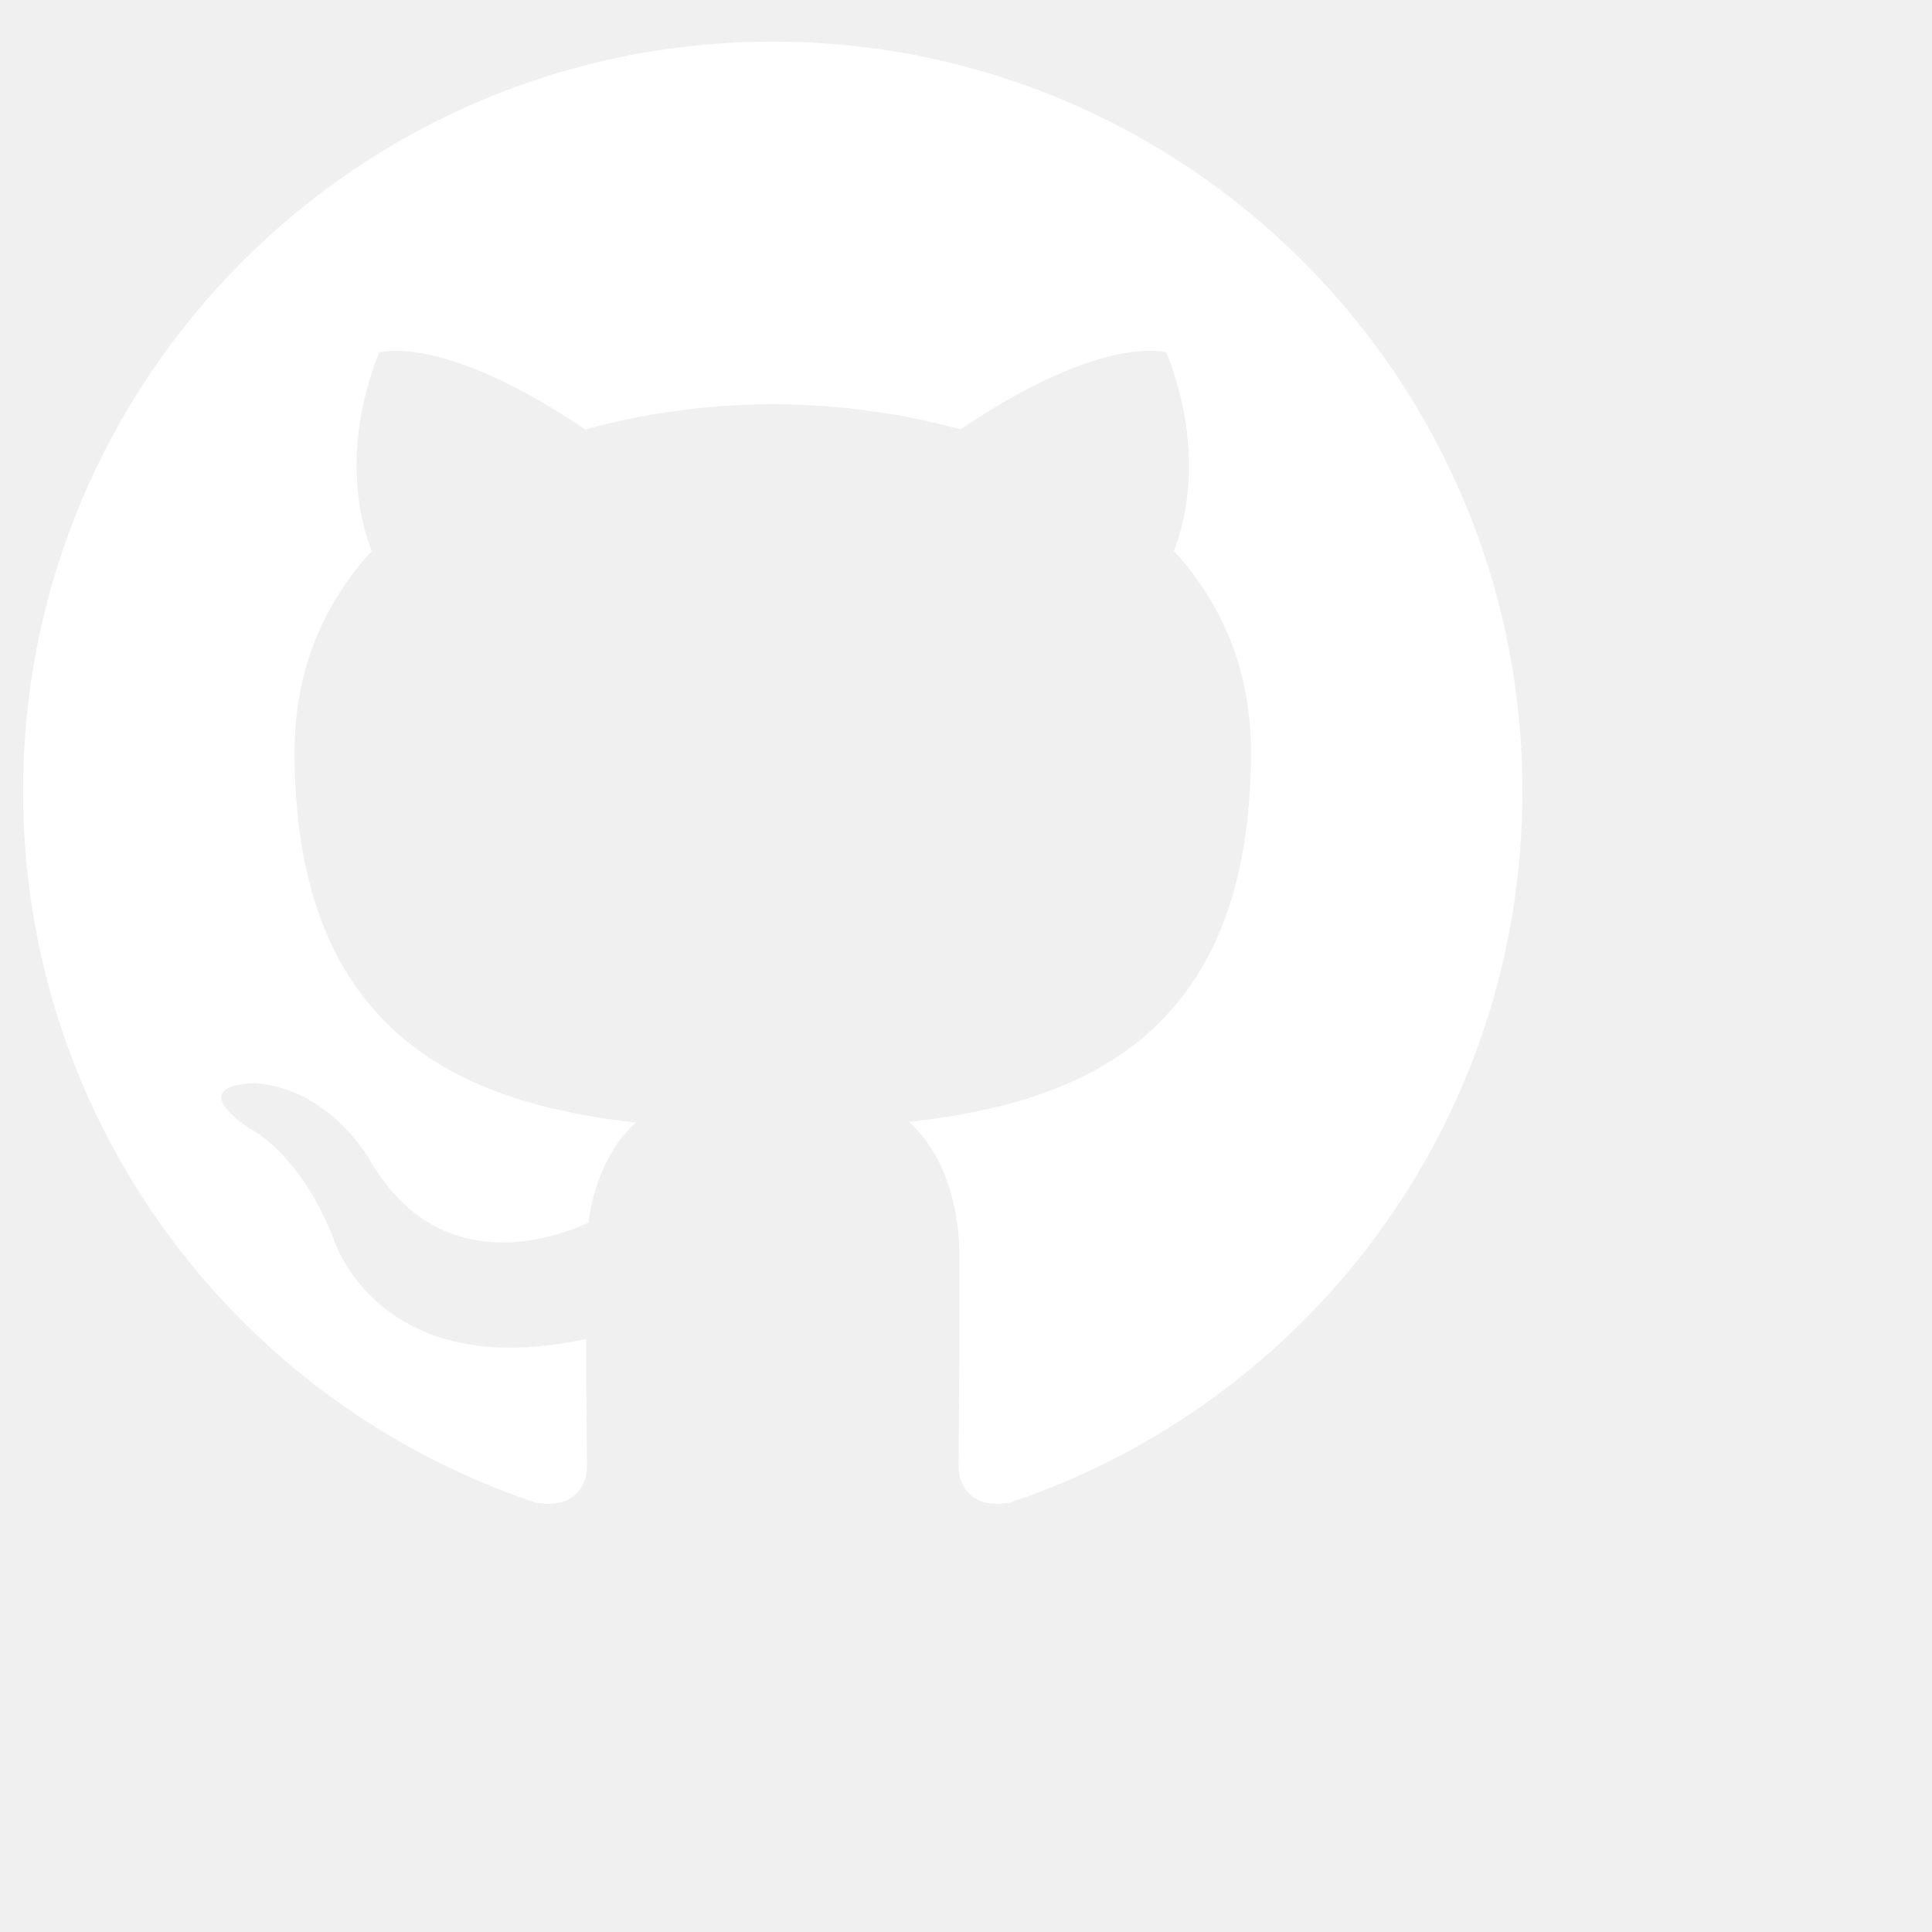
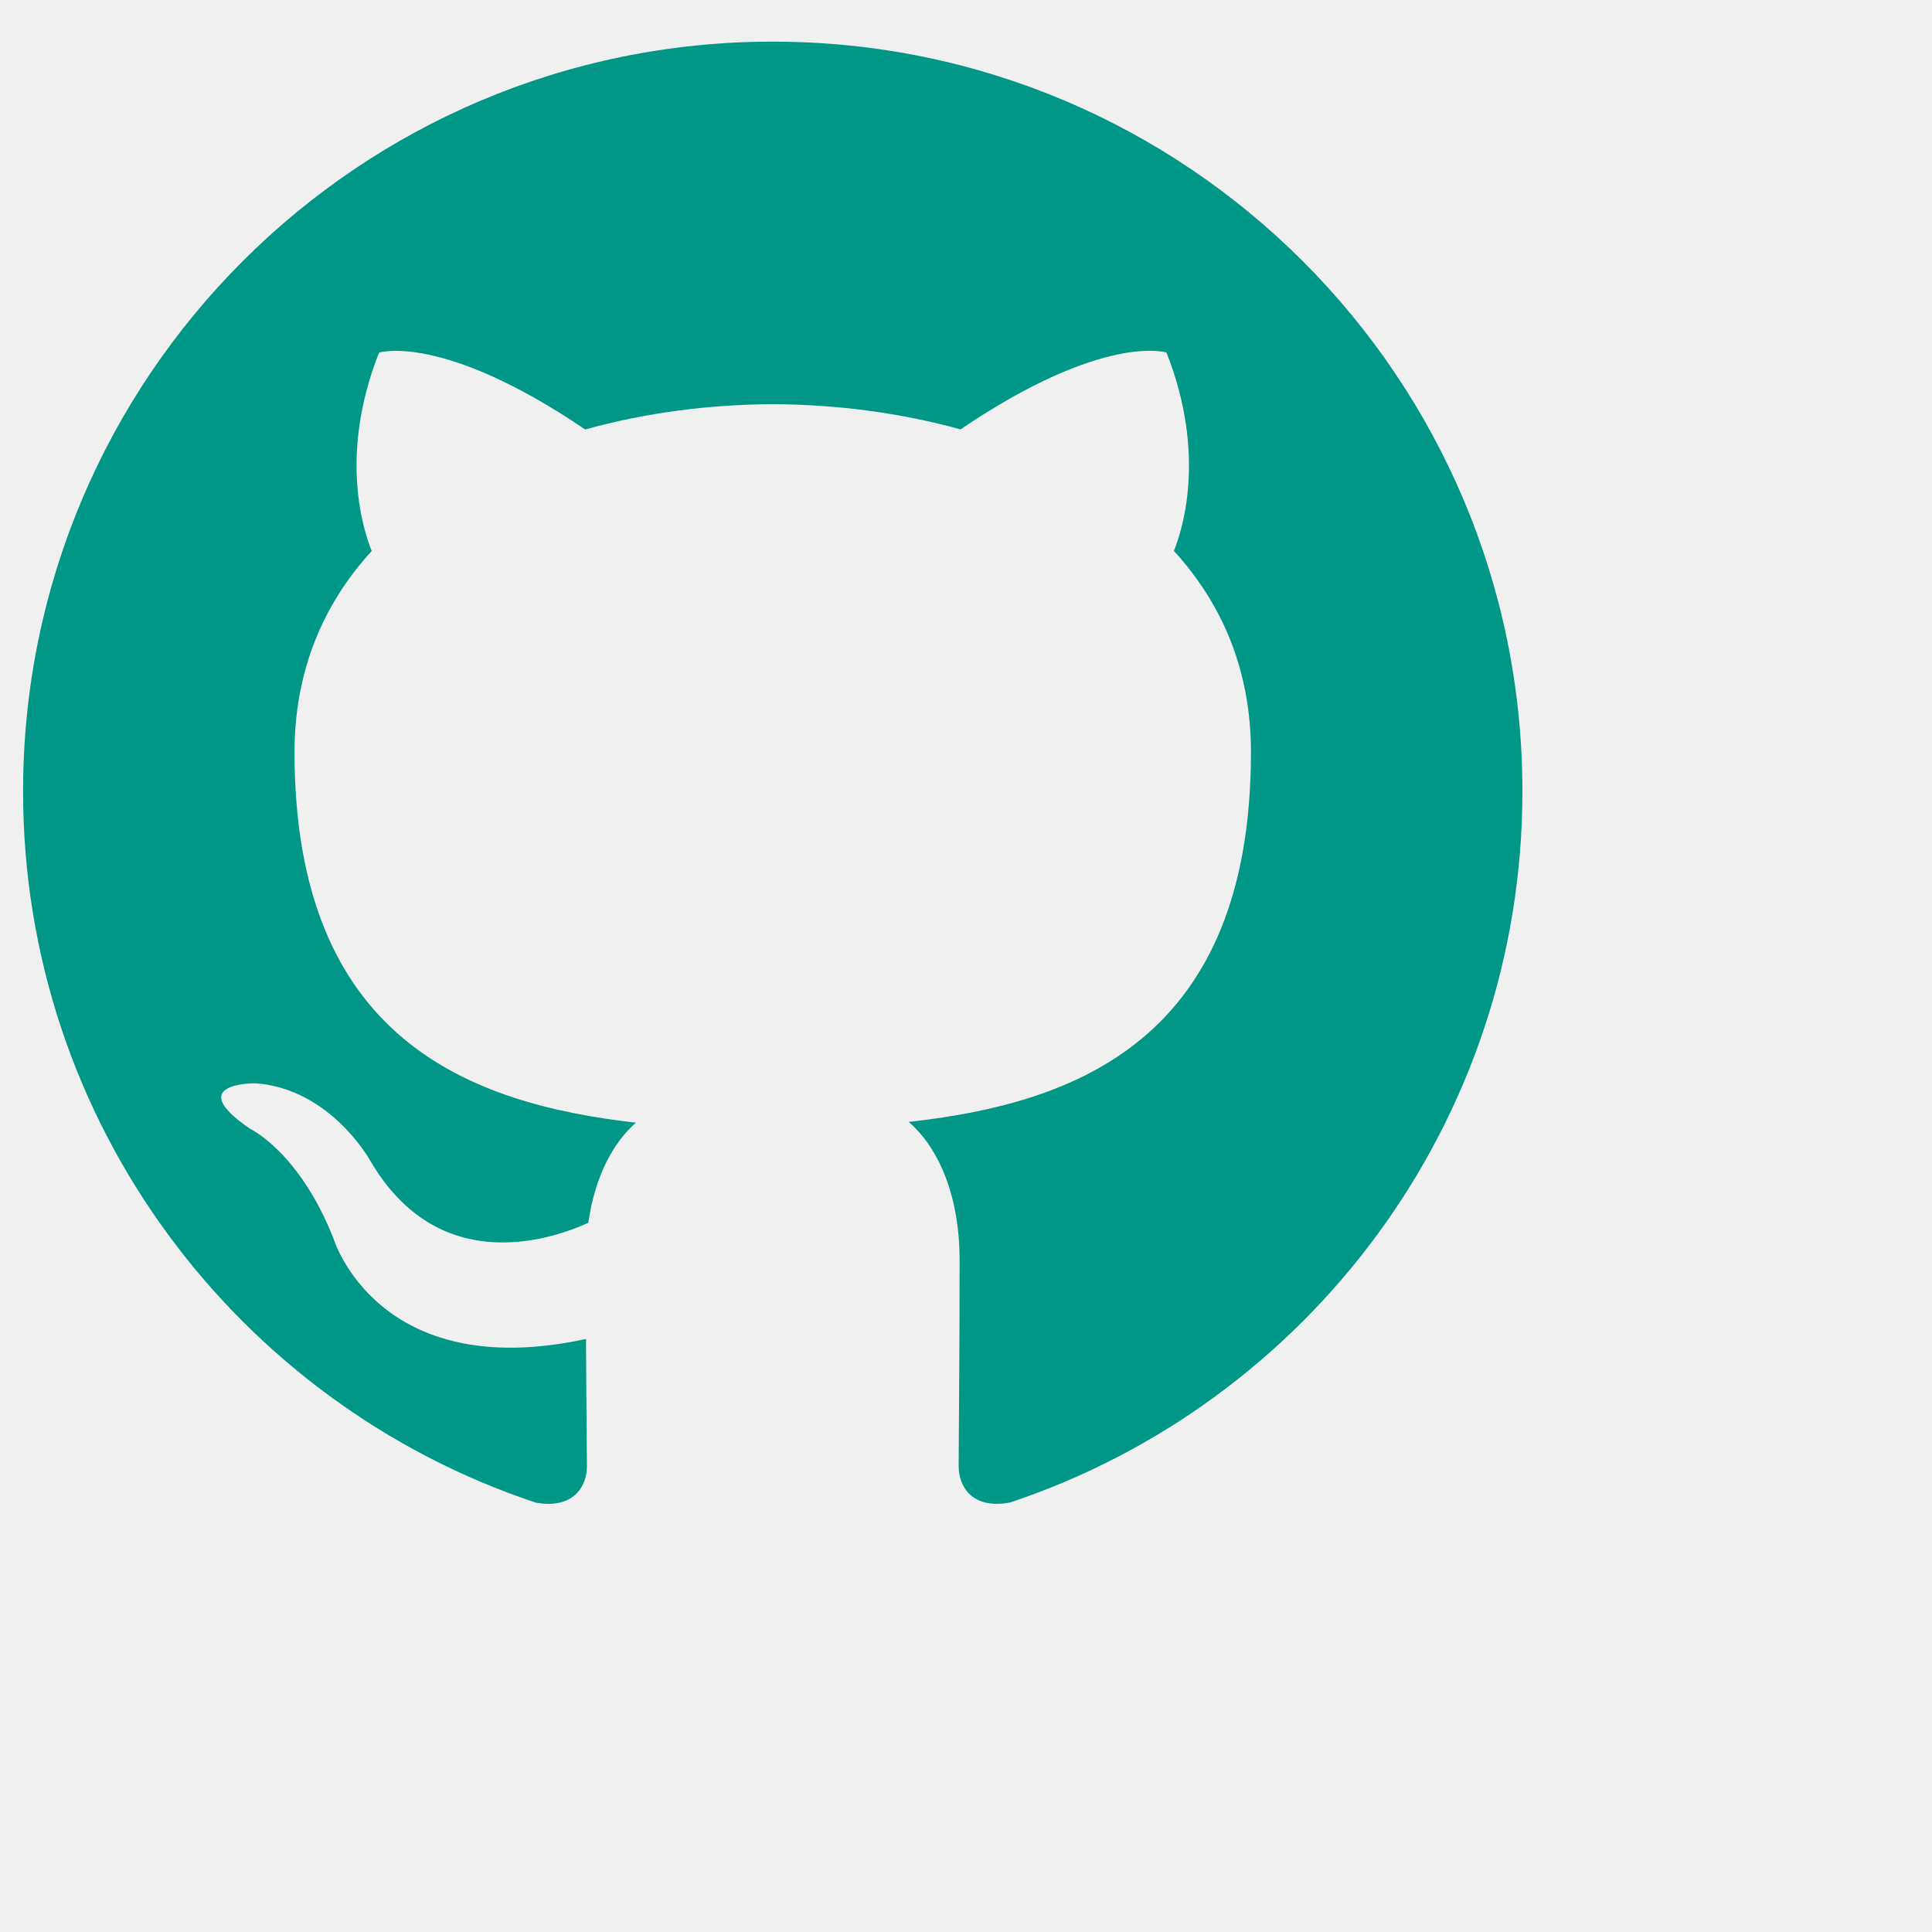
- <svg viewBox="0 0 20 20" width="64" height="64">
-   <path fill="#ffffff" d="M7.999,0.431c-4.285,0-7.76,3.474-7.76,7.761 c0,3.428,2.223,6.337,5.307,7.363c0.388,0.071,0.53-0.168,0.53-0.374c0-0.184-0.007-0.672-0.01-1.32 c-2.159,0.469-2.614-1.04-2.614-1.04c-0.353-0.896-0.862-1.135-0.862-1.135c-0.705-0.481,0.053-0.472,0.053-0.472 c0.779,0.055,1.189,0.8,1.189,0.8c0.692,1.186,1.816,0.843,2.258,0.645c0.071-0.502,0.271-0.843,0.493-1.037 C4.86,11.425,3.049,10.76,3.049,7.786c0-0.847,0.302-1.54,0.799-2.082C3.768,5.507,3.501,4.718,3.924,3.65 c0,0,0.652-0.209,2.134,0.796C6.677,4.273,7.34,4.187,8,4.184c0.659,0.003,1.323,0.089,1.943,0.261 c1.482-1.004,2.132-0.796,2.132-0.796c0.423,1.068,0.157,1.857,0.077,2.054c0.497,0.542,0.798,1.235,0.798,2.082 c0,2.981-1.814,3.637-3.543,3.829c0.279,0.24,0.527,0.713,0.527,1.437c0,1.037-0.01,1.874-0.01,2.129 c0,0.208,0.14,0.449,0.534,0.373c3.081-1.028,5.302-3.935,5.302-7.362C15.76,3.906,12.285,0.431,7.999,0.431z" />
+ <svg viewBox="0 0 20 20" width="32" height="32">
+   <path fill="#009688" d="M7.999,0.431c-4.285,0-7.76,3.474-7.76,7.761 c0,3.428,2.223,6.337,5.307,7.363c0.388,0.071,0.53-0.168,0.53-0.374c0-0.184-0.007-0.672-0.01-1.32 c-2.159,0.469-2.614-1.04-2.614-1.04c-0.353-0.896-0.862-1.135-0.862-1.135c-0.705-0.481,0.053-0.472,0.053-0.472 c0.779,0.055,1.189,0.8,1.189,0.8c0.692,1.186,1.816,0.843,2.258,0.645c0.071-0.502,0.271-0.843,0.493-1.037 C4.86,11.425,3.049,10.76,3.049,7.786c0-0.847,0.302-1.54,0.799-2.082C3.768,5.507,3.501,4.718,3.924,3.65 c0,0,0.652-0.209,2.134,0.796C6.677,4.273,7.34,4.187,8,4.184c0.659,0.003,1.323,0.089,1.943,0.261 c1.482-1.004,2.132-0.796,2.132-0.796c0.423,1.068,0.157,1.857,0.077,2.054c0.497,0.542,0.798,1.235,0.798,2.082 c0,2.981-1.814,3.637-3.543,3.829c0.279,0.24,0.527,0.713,0.527,1.437c0,1.037-0.01,1.874-0.01,2.129 c0,0.208,0.14,0.449,0.534,0.373c3.081-1.028,5.302-3.935,5.302-7.362C15.76,3.906,12.285,0.431,7.999,0.431z" />
</svg>
